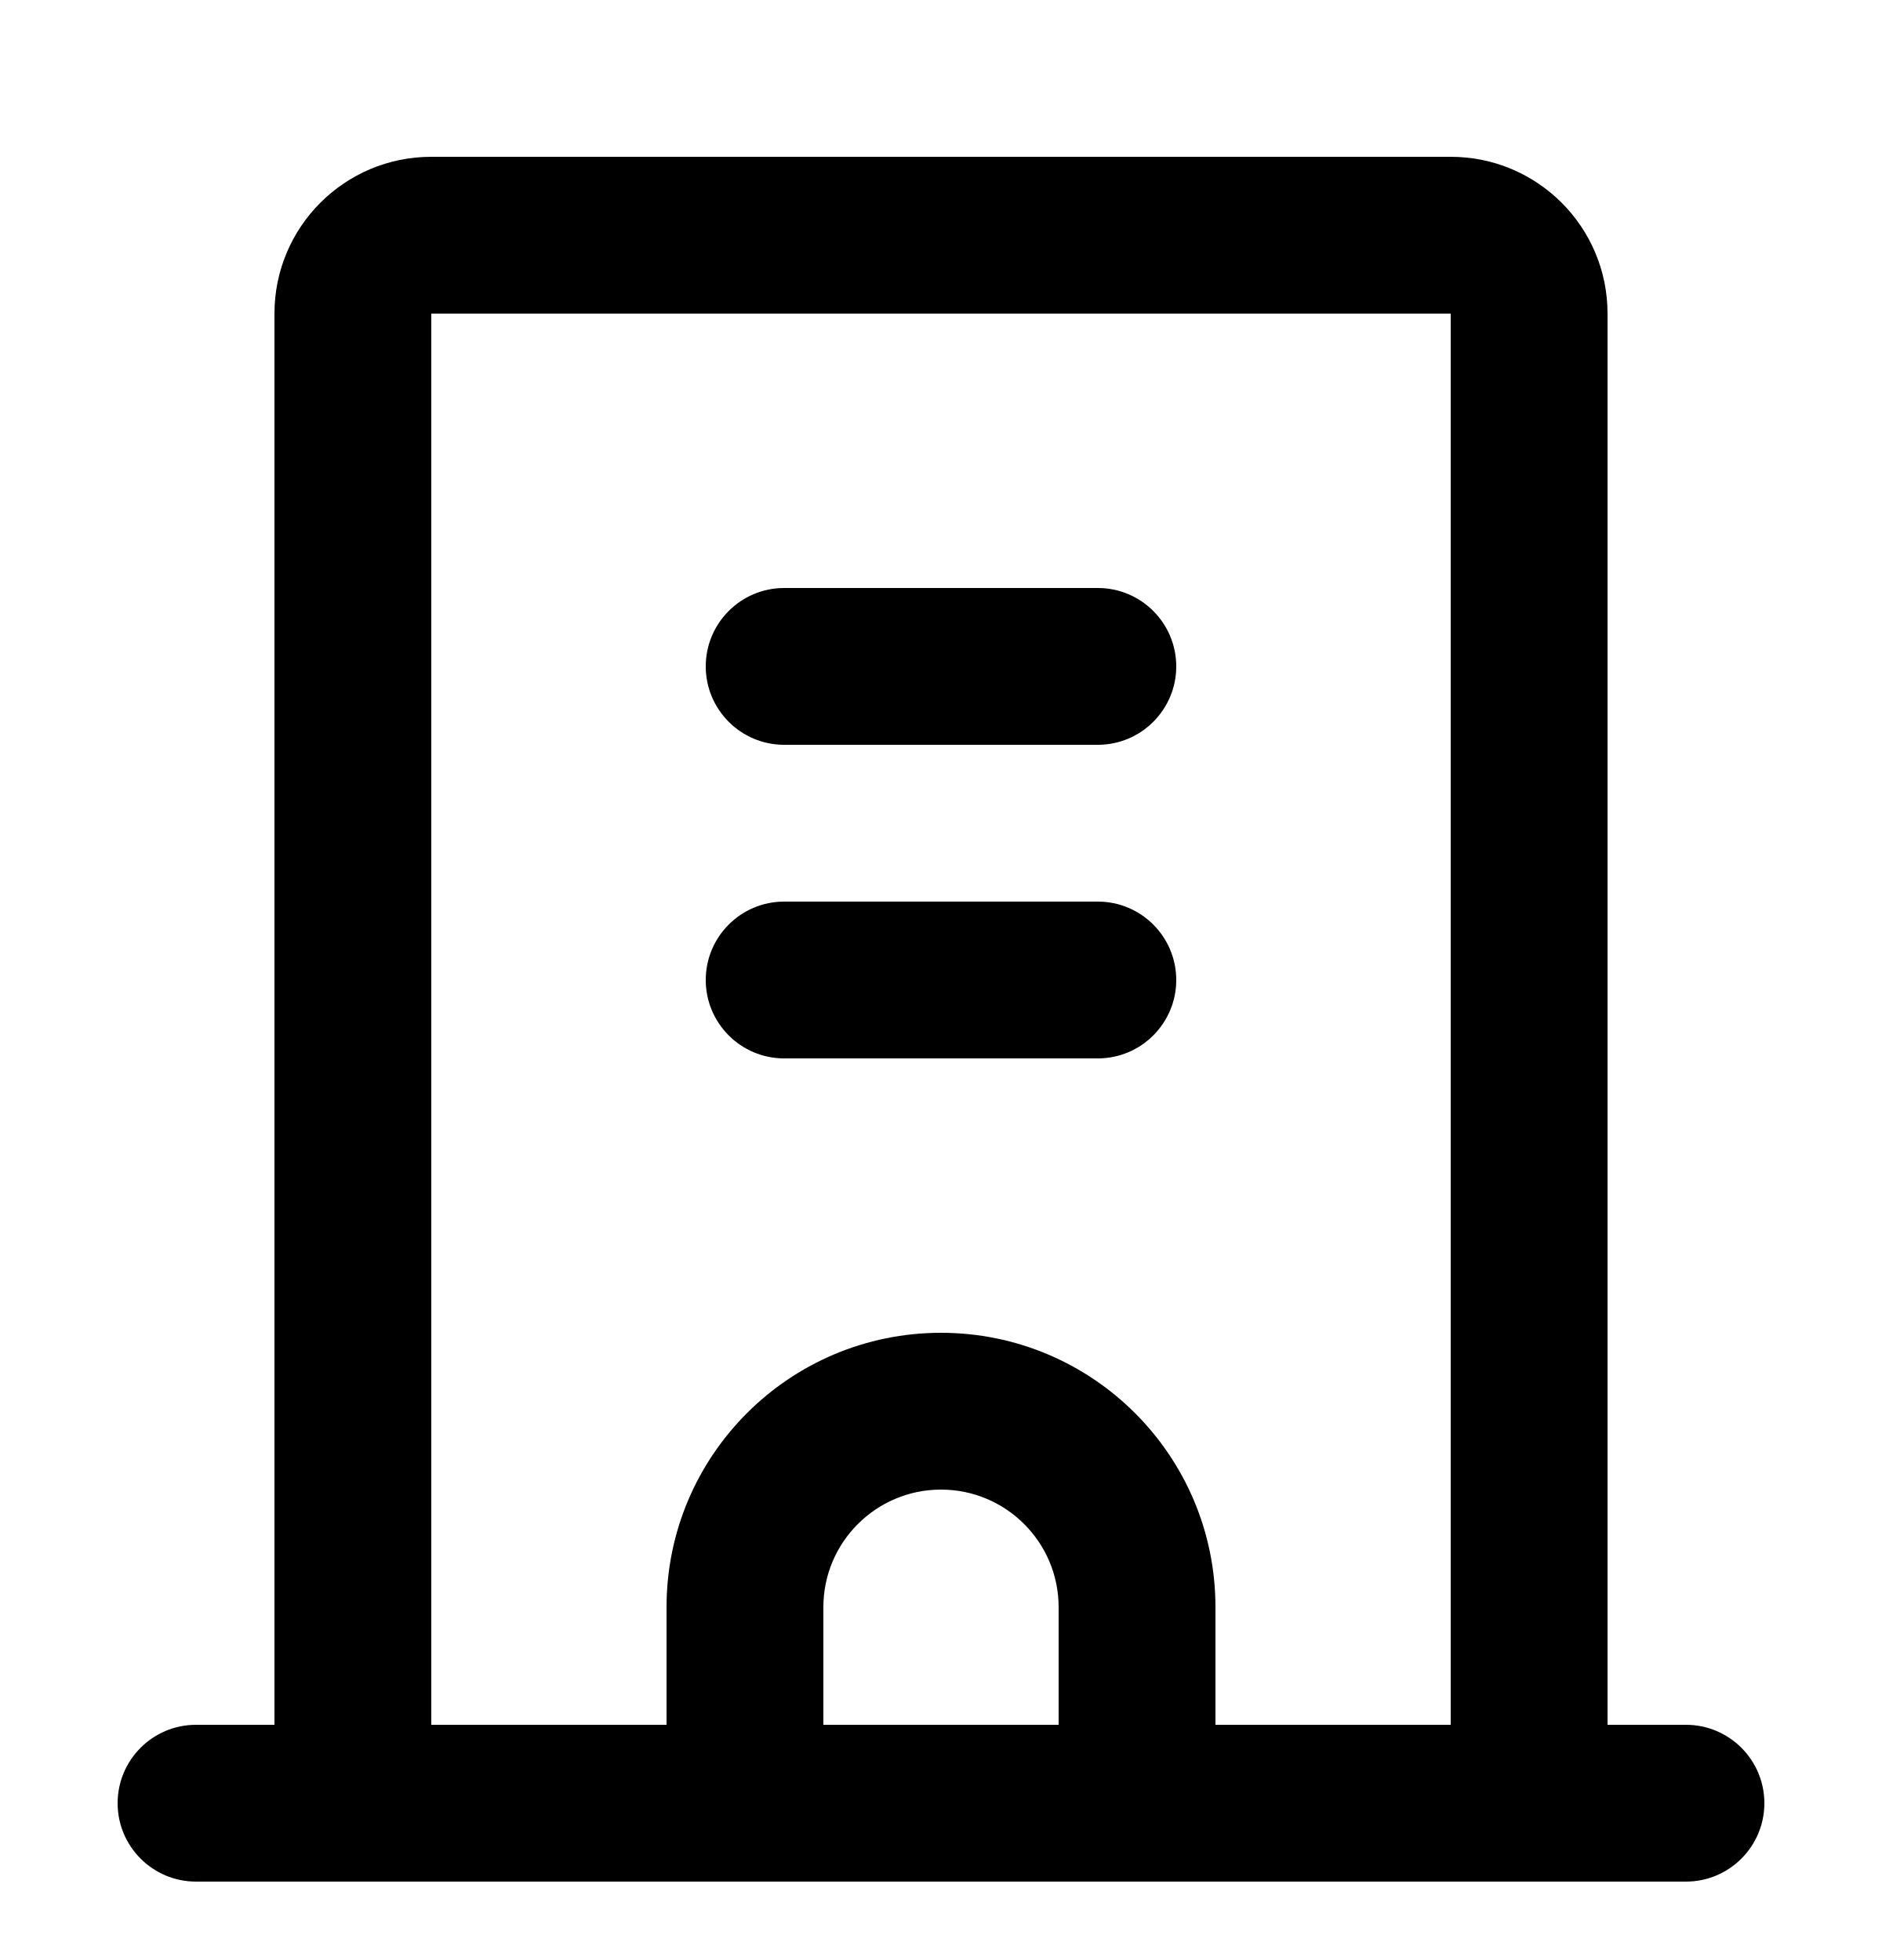
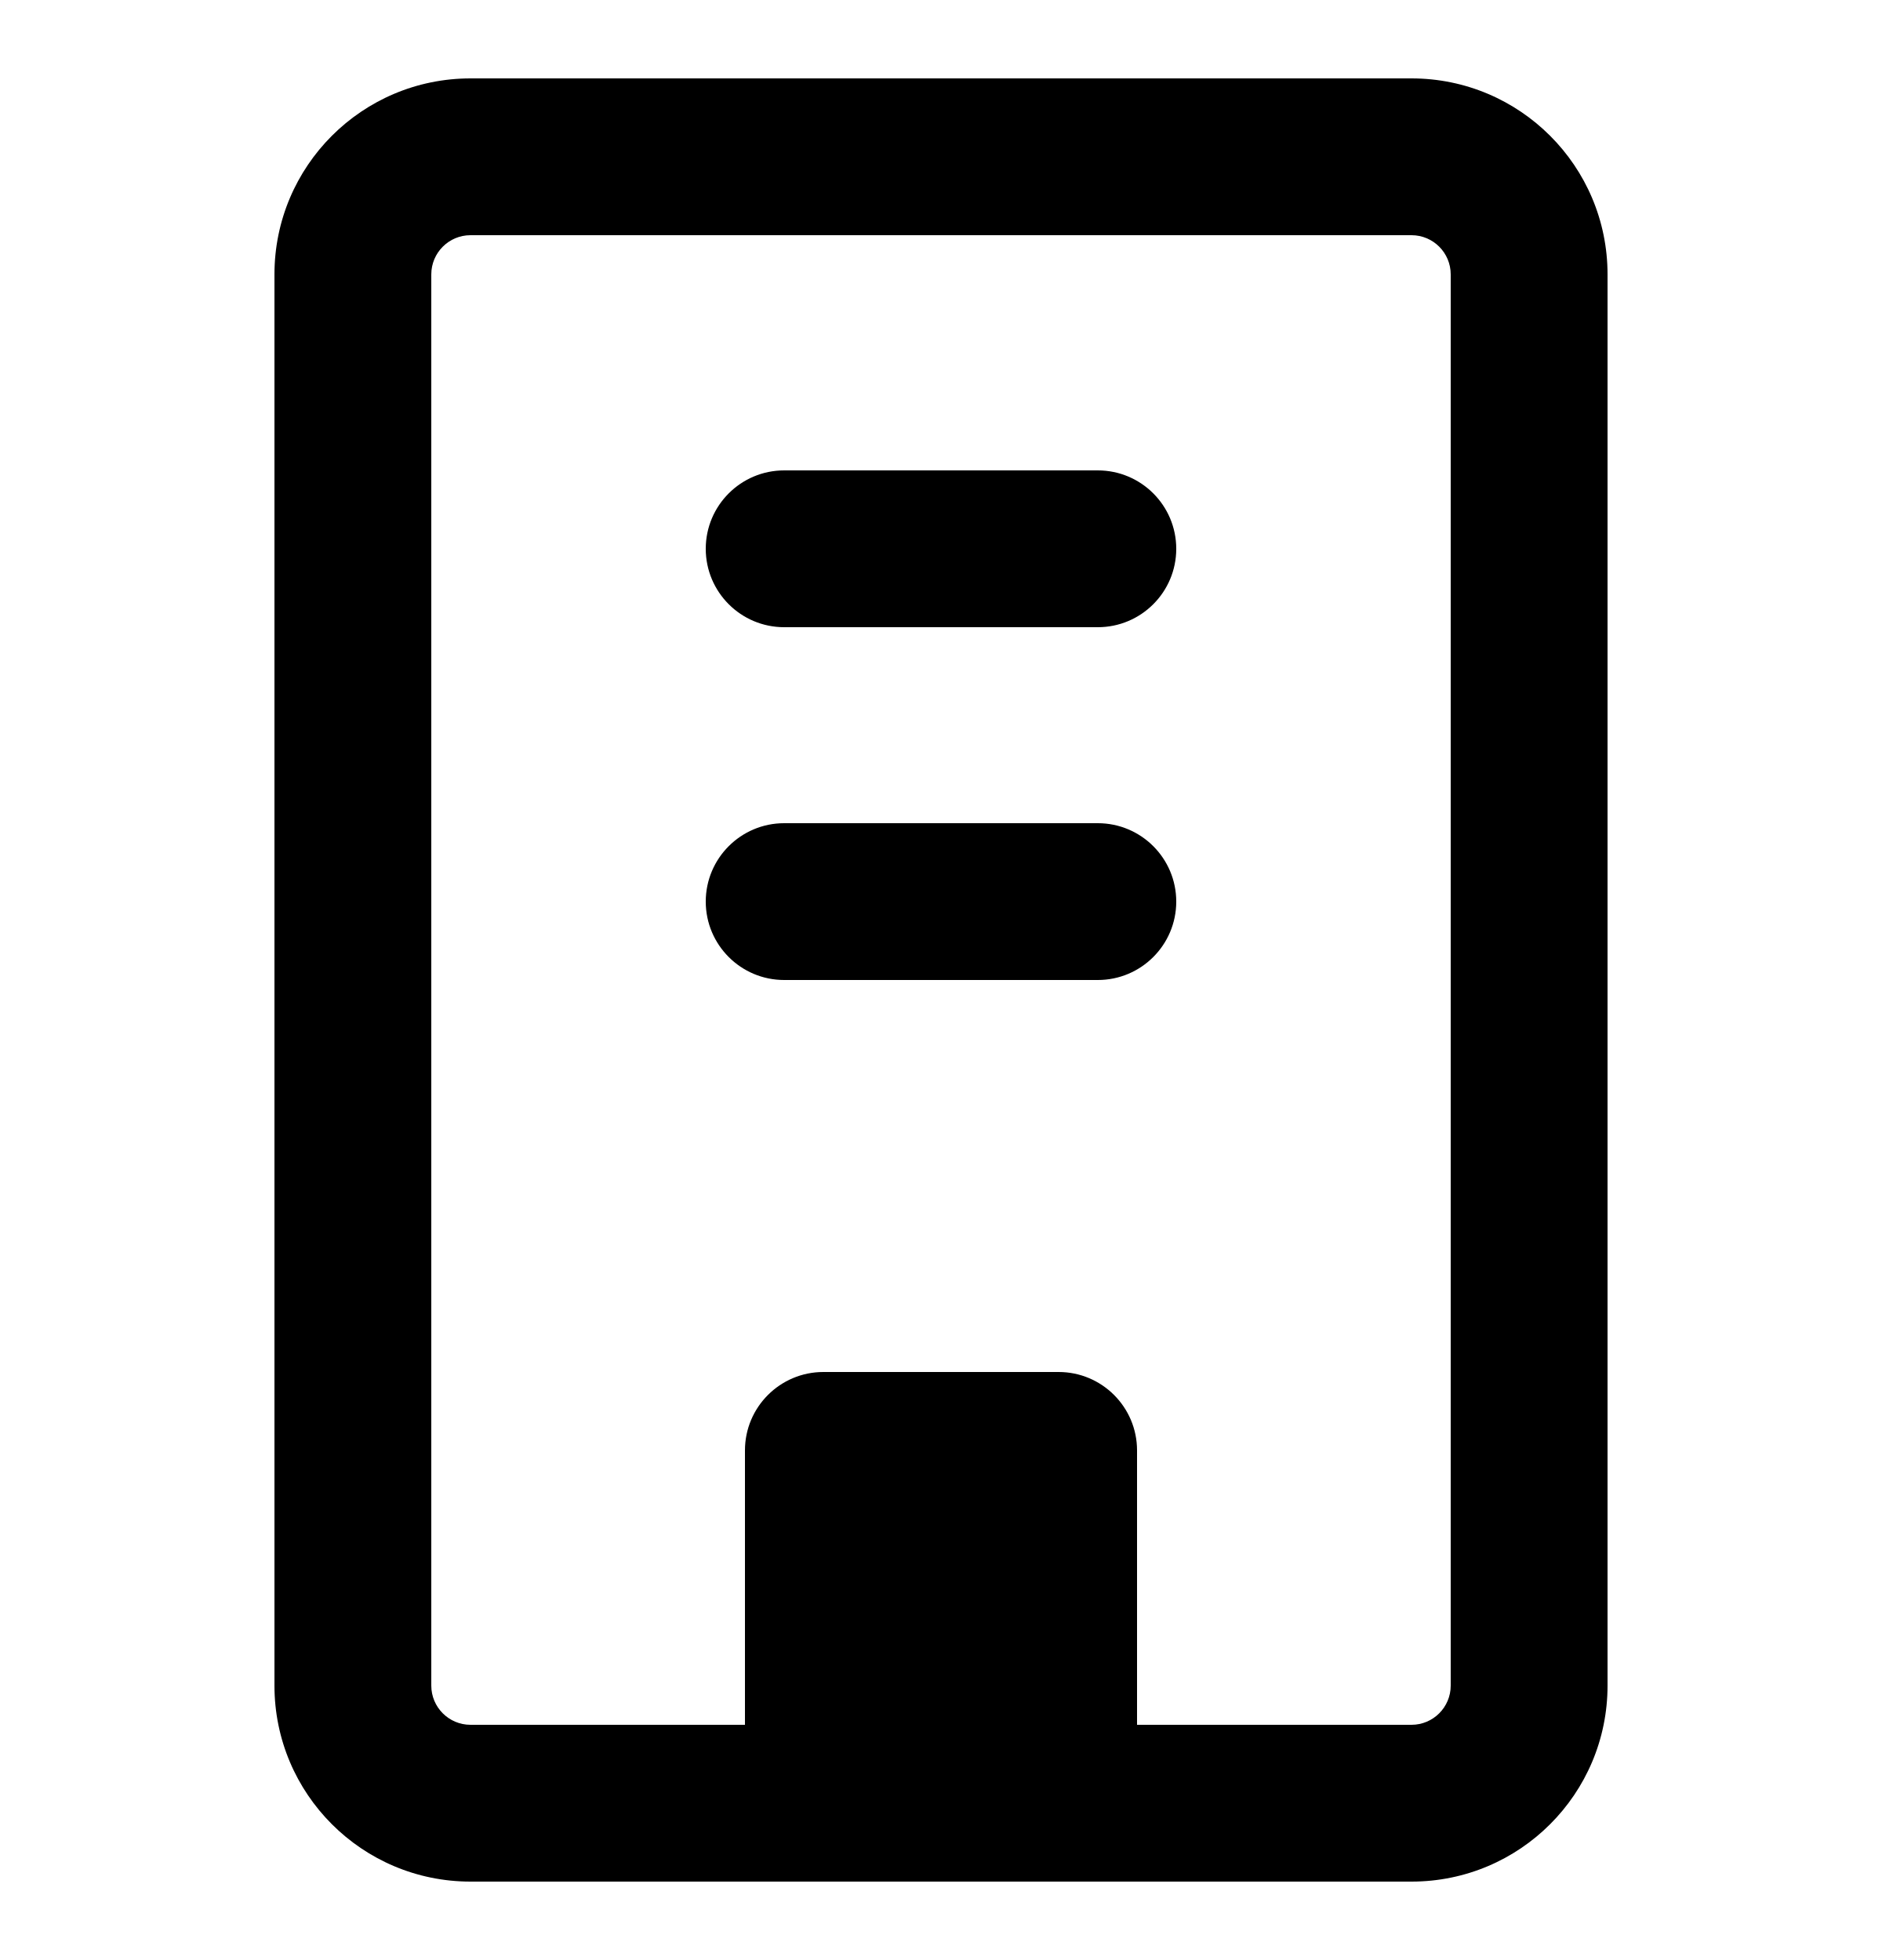
<svg xmlns="http://www.w3.org/2000/svg" width="24" height="25" viewBox="0 0 24 25">
-   <path d="M15.5,22 L18.5,22 L18.5,4 L5.5,4 L5.5,22 L8.5,22 L8.5,20.5 C8.5,18.567 10.067,17 12,17 C13.933,17 15.5,18.567 15.5,20.5 L15.5,22 Z M20.5,22 L21.5,22 C22.052,22 22.5,22.448 22.5,23 C22.5,23.552 22.052,24 21.5,24 L2.5,24 C1.948,24 1.5,23.552 1.5,23 C1.5,22.448 1.948,22 2.5,22 L3.5,22 L3.5,4 C3.5,2.895 4.395,2 5.5,2 L18.5,2 C19.605,2 20.5,2.895 20.5,4 L20.5,22 Z M13.5,22 L13.5,20.5 C13.5,19.672 12.828,19 12,19 C11.172,19 10.5,19.672 10.5,20.5 L10.5,22 L13.5,22 Z M10,9.5 C9.448,9.5 9,9.052 9,8.5 C9,7.948 9.448,7.5 10,7.5 L14,7.5 C14.552,7.5 15,7.948 15,8.5 C15,9.052 14.552,9.5 14,9.5 L10,9.5 Z M10,13.5 C9.448,13.5 9,13.052 9,12.5 C9,11.948 9.448,11.5 10,11.5 L14,11.5 C14.552,11.5 15,11.948 15,12.5 C15,13.052 14.552,13.5 14,13.5 L10,13.5 Z" />
+   <path d="M9.5,22 L9.5,18.5 C9.5,17.948 9.948,17.5 10.5,17.5 L13.5,17.5 C14.052,17.5 14.5,17.948 14.5,18.5 L14.5,22 L18,22 C18.276,22 18.5,21.776 18.5,21.5 L18.5,3.5 C18.5,3.224 18.276,3 18,3 L6,3 C5.724,3 5.5,3.224 5.5,3.5 L5.5,21.5 C5.5,21.776 5.724,22 6,22 L9.5,22 Z M10,8 C9.448,8 9,7.552 9,7 C9,6.448 9.448,6 10,6 L14,6 C14.552,6 15,6.448 15,7 C15,7.552 14.552,8 14,8 L10,8 Z M10,12.5 C9.448,12.5 9,12.052 9,11.5 C9,10.948 9.448,10.5 10,10.5 L14,10.5 C14.552,10.5 15,10.948 15,11.5 C15,12.052 14.552,12.5 14,12.5 L10,12.5 Z M6,1 L18,1 C19.381,1 20.5,2.119 20.5,3.5 L20.5,21.5 C20.5,22.881 19.381,24 18,24 L6,24 C4.619,24 3.5,22.881 3.5,21.5 L3.5,3.5 C3.5,2.119 4.619,1 6,1 Z" />
</svg>
